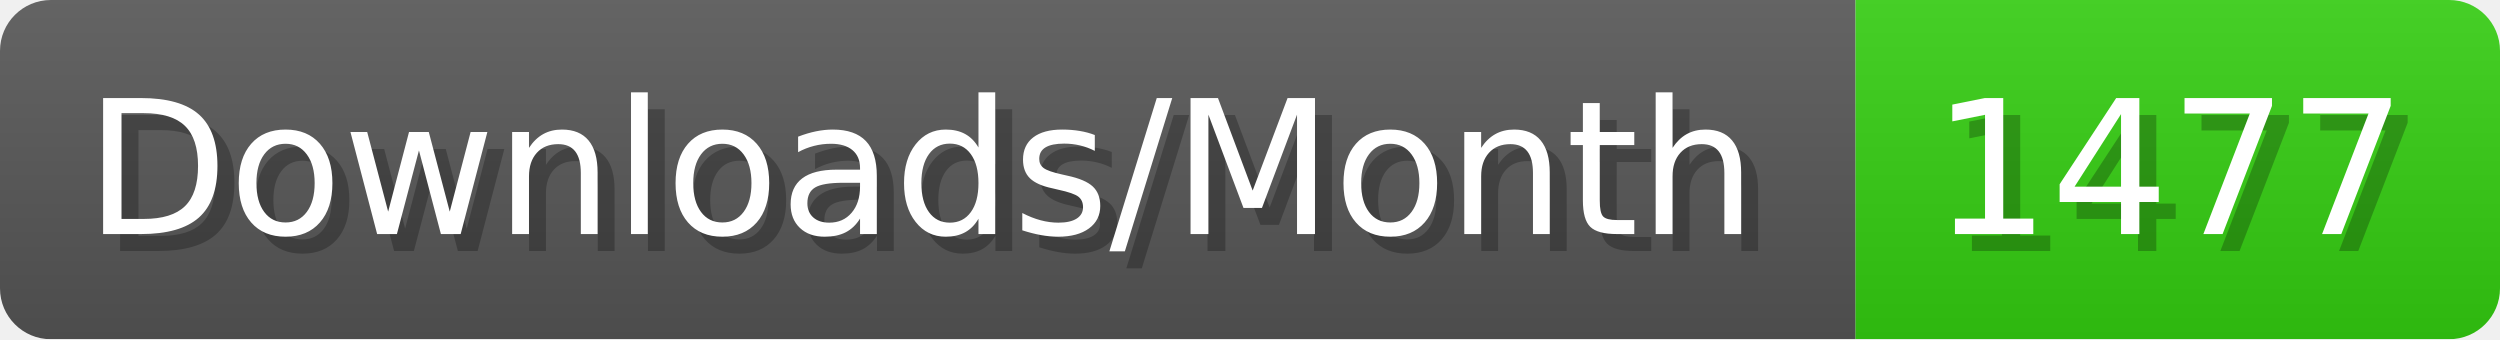
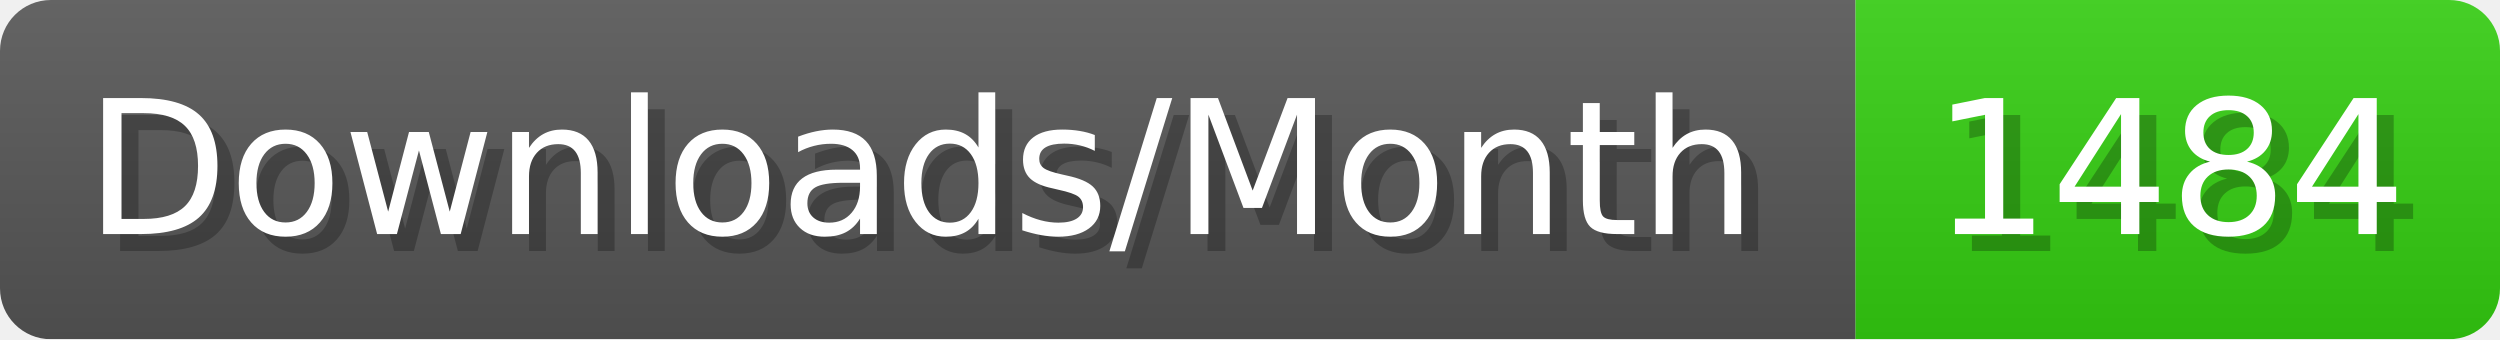
- <svg xmlns="http://www.w3.org/2000/svg" width="147.4" height="20" viewBox="0 0 1474 200" role="img" aria-label="Downloads/Month: 1477">
+ <svg xmlns="http://www.w3.org/2000/svg" width="147.4" height="20" viewBox="0 0 1474 200" role="img" aria-label="Downloads/Month: 1484">
  <linearGradient id="YlXUI" x2="0" y2="100%">
    <stop offset="0" stop-opacity=".1" stop-color="#EEE" />
    <stop offset="1" stop-opacity=".1" />
  </linearGradient>
  <mask id="JHhop">
    <rect width="1474" height="200" rx="30" fill="#FFF" />
  </mask>
  <g mask="url(#JHhop)">
    <rect width="1094" height="200" fill="#555" />
    <rect width="380" height="200" fill="#3C1" x="1094" />
    <rect width="1474" height="200" fill="url(#YlXUI)" />
  </g>
  <g aria-hidden="true" fill="#fff" text-anchor="start" font-family="Verdana,DejaVu Sans,sans-serif" font-size="110">
    <text x="60" y="148" textLength="994" fill="#000" opacity="0.25">Downloads/Month</text>
    <text x="50" y="138" textLength="994">Downloads/Month</text>
-     <text x="1149" y="148" textLength="280" fill="#000" opacity="0.25">1477</text>
-     <text x="1139" y="138" textLength="280">1477</text>
+     <text x="1149" y="148" textLength="280" fill="#000" opacity="0.25">1484</text>
+     <text x="1139" y="138" textLength="280">1484</text>
  </g>
</svg>
